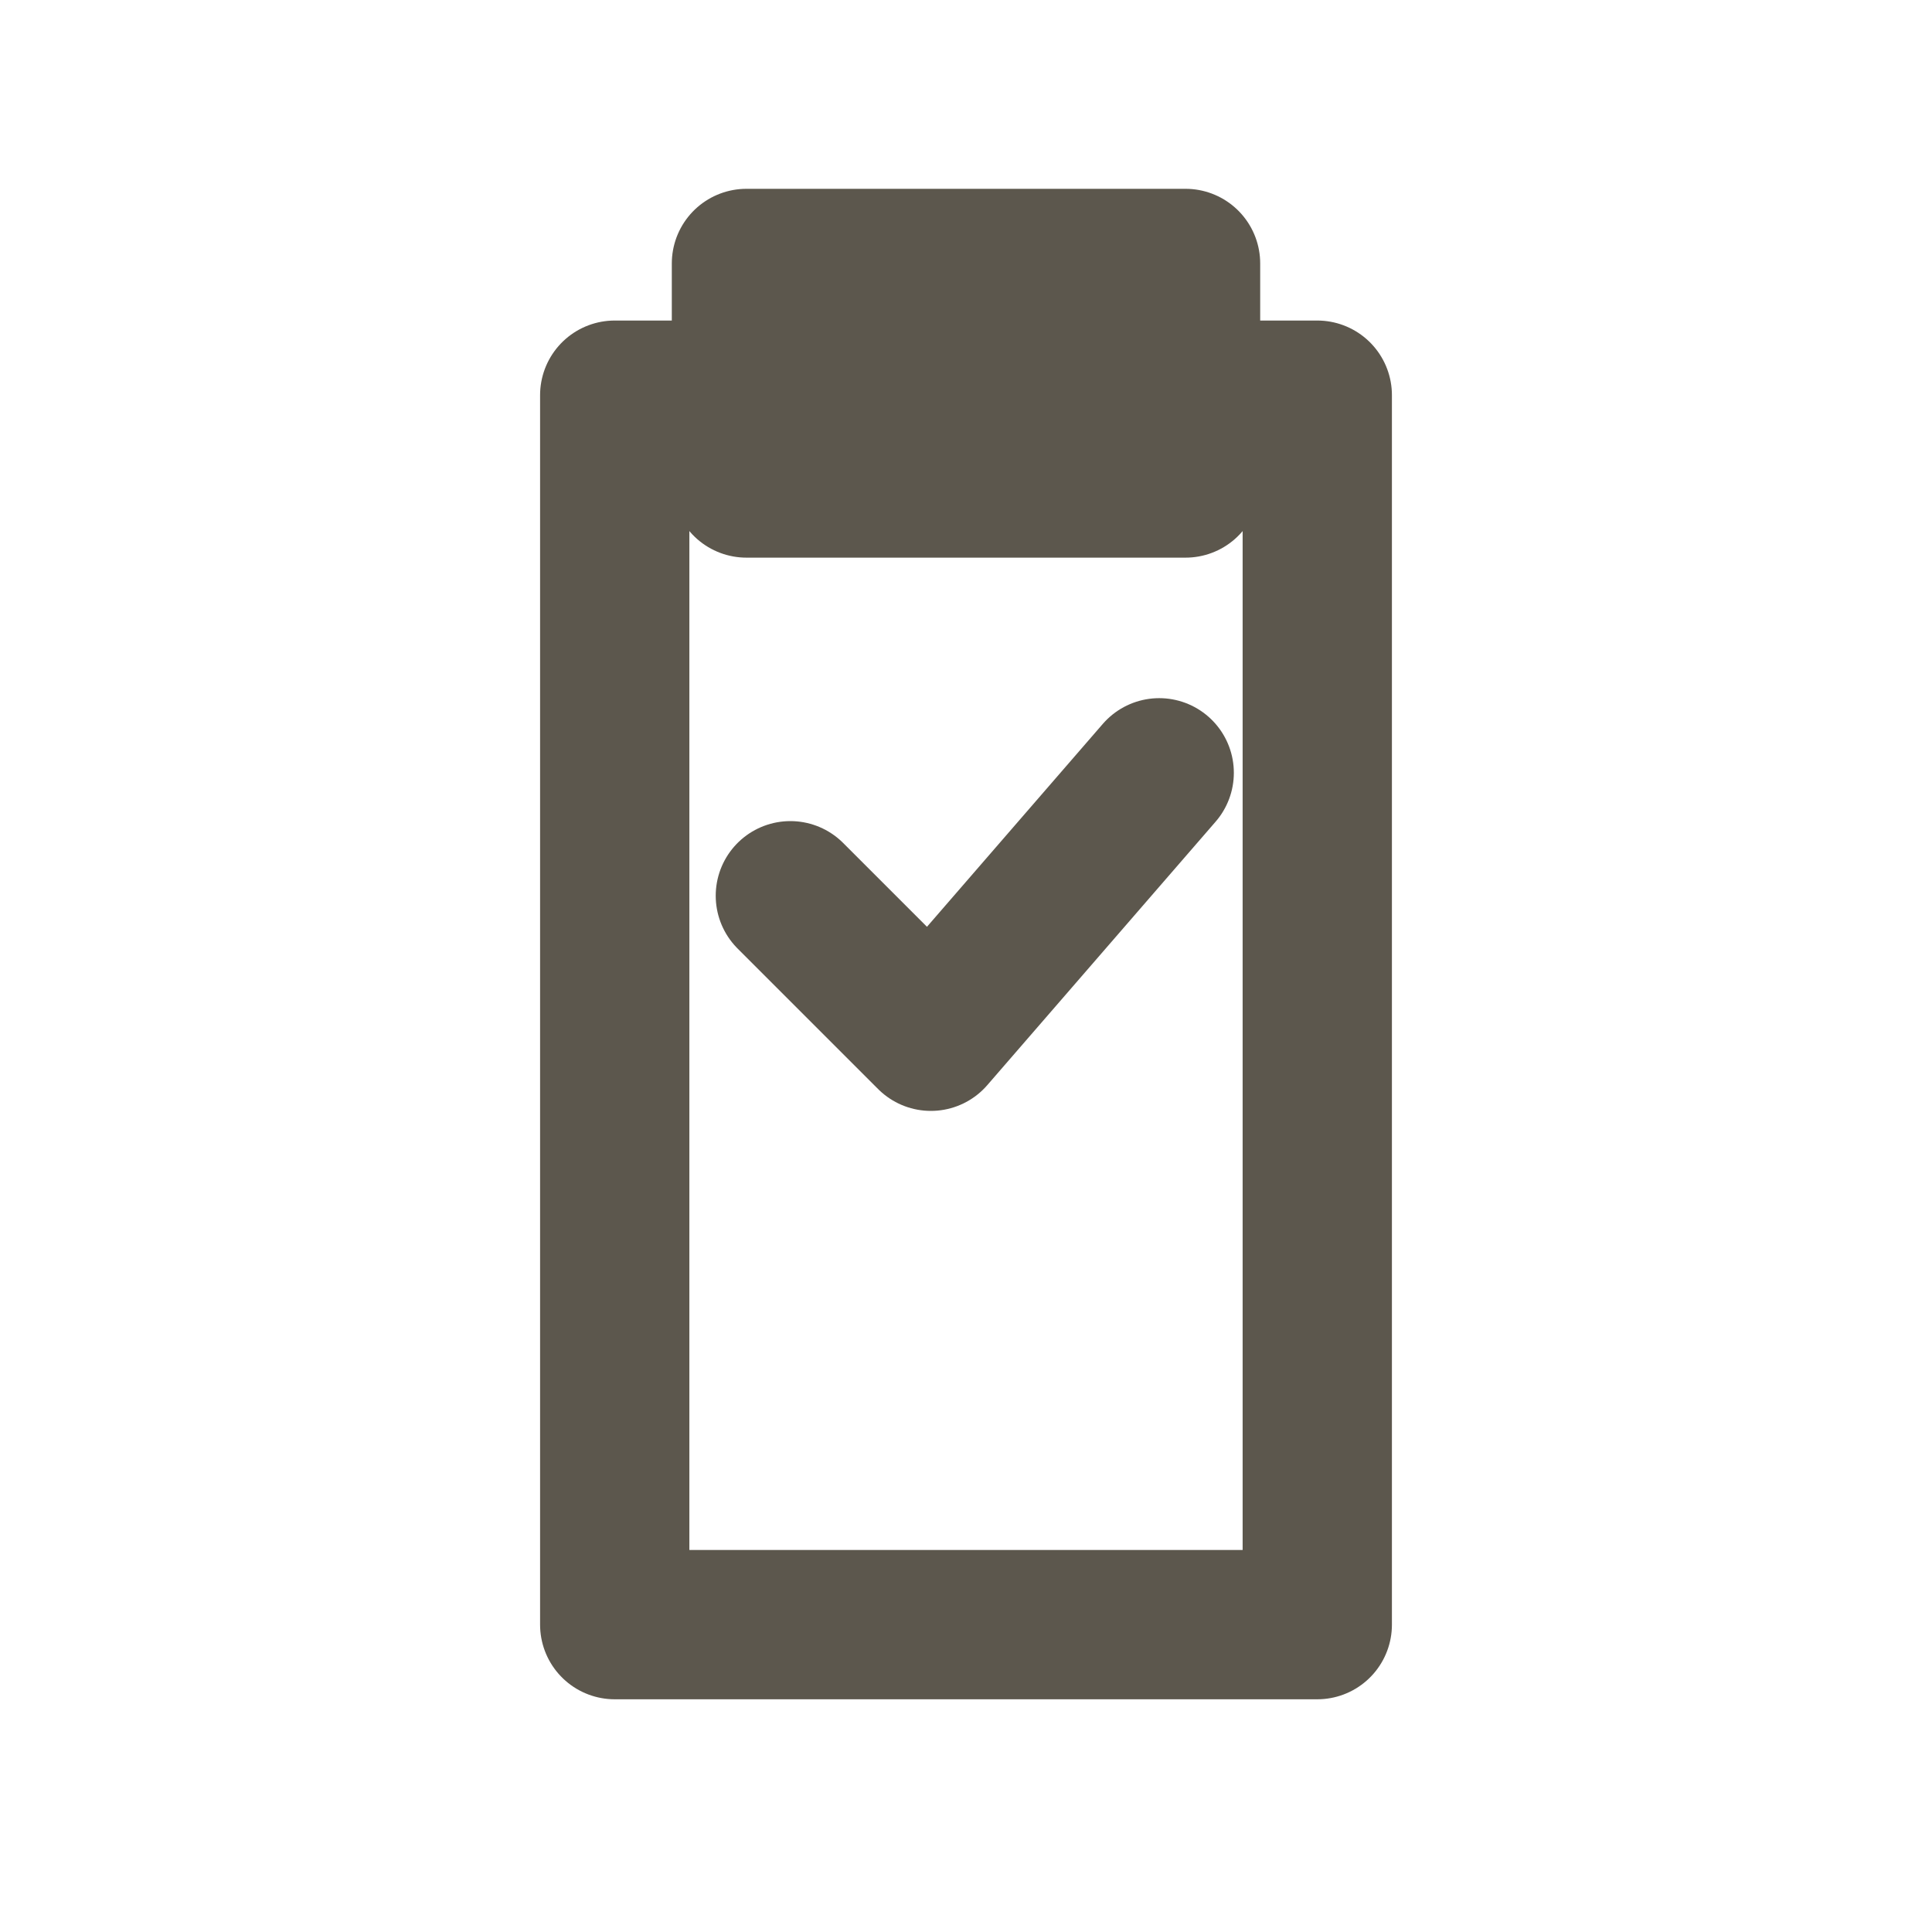
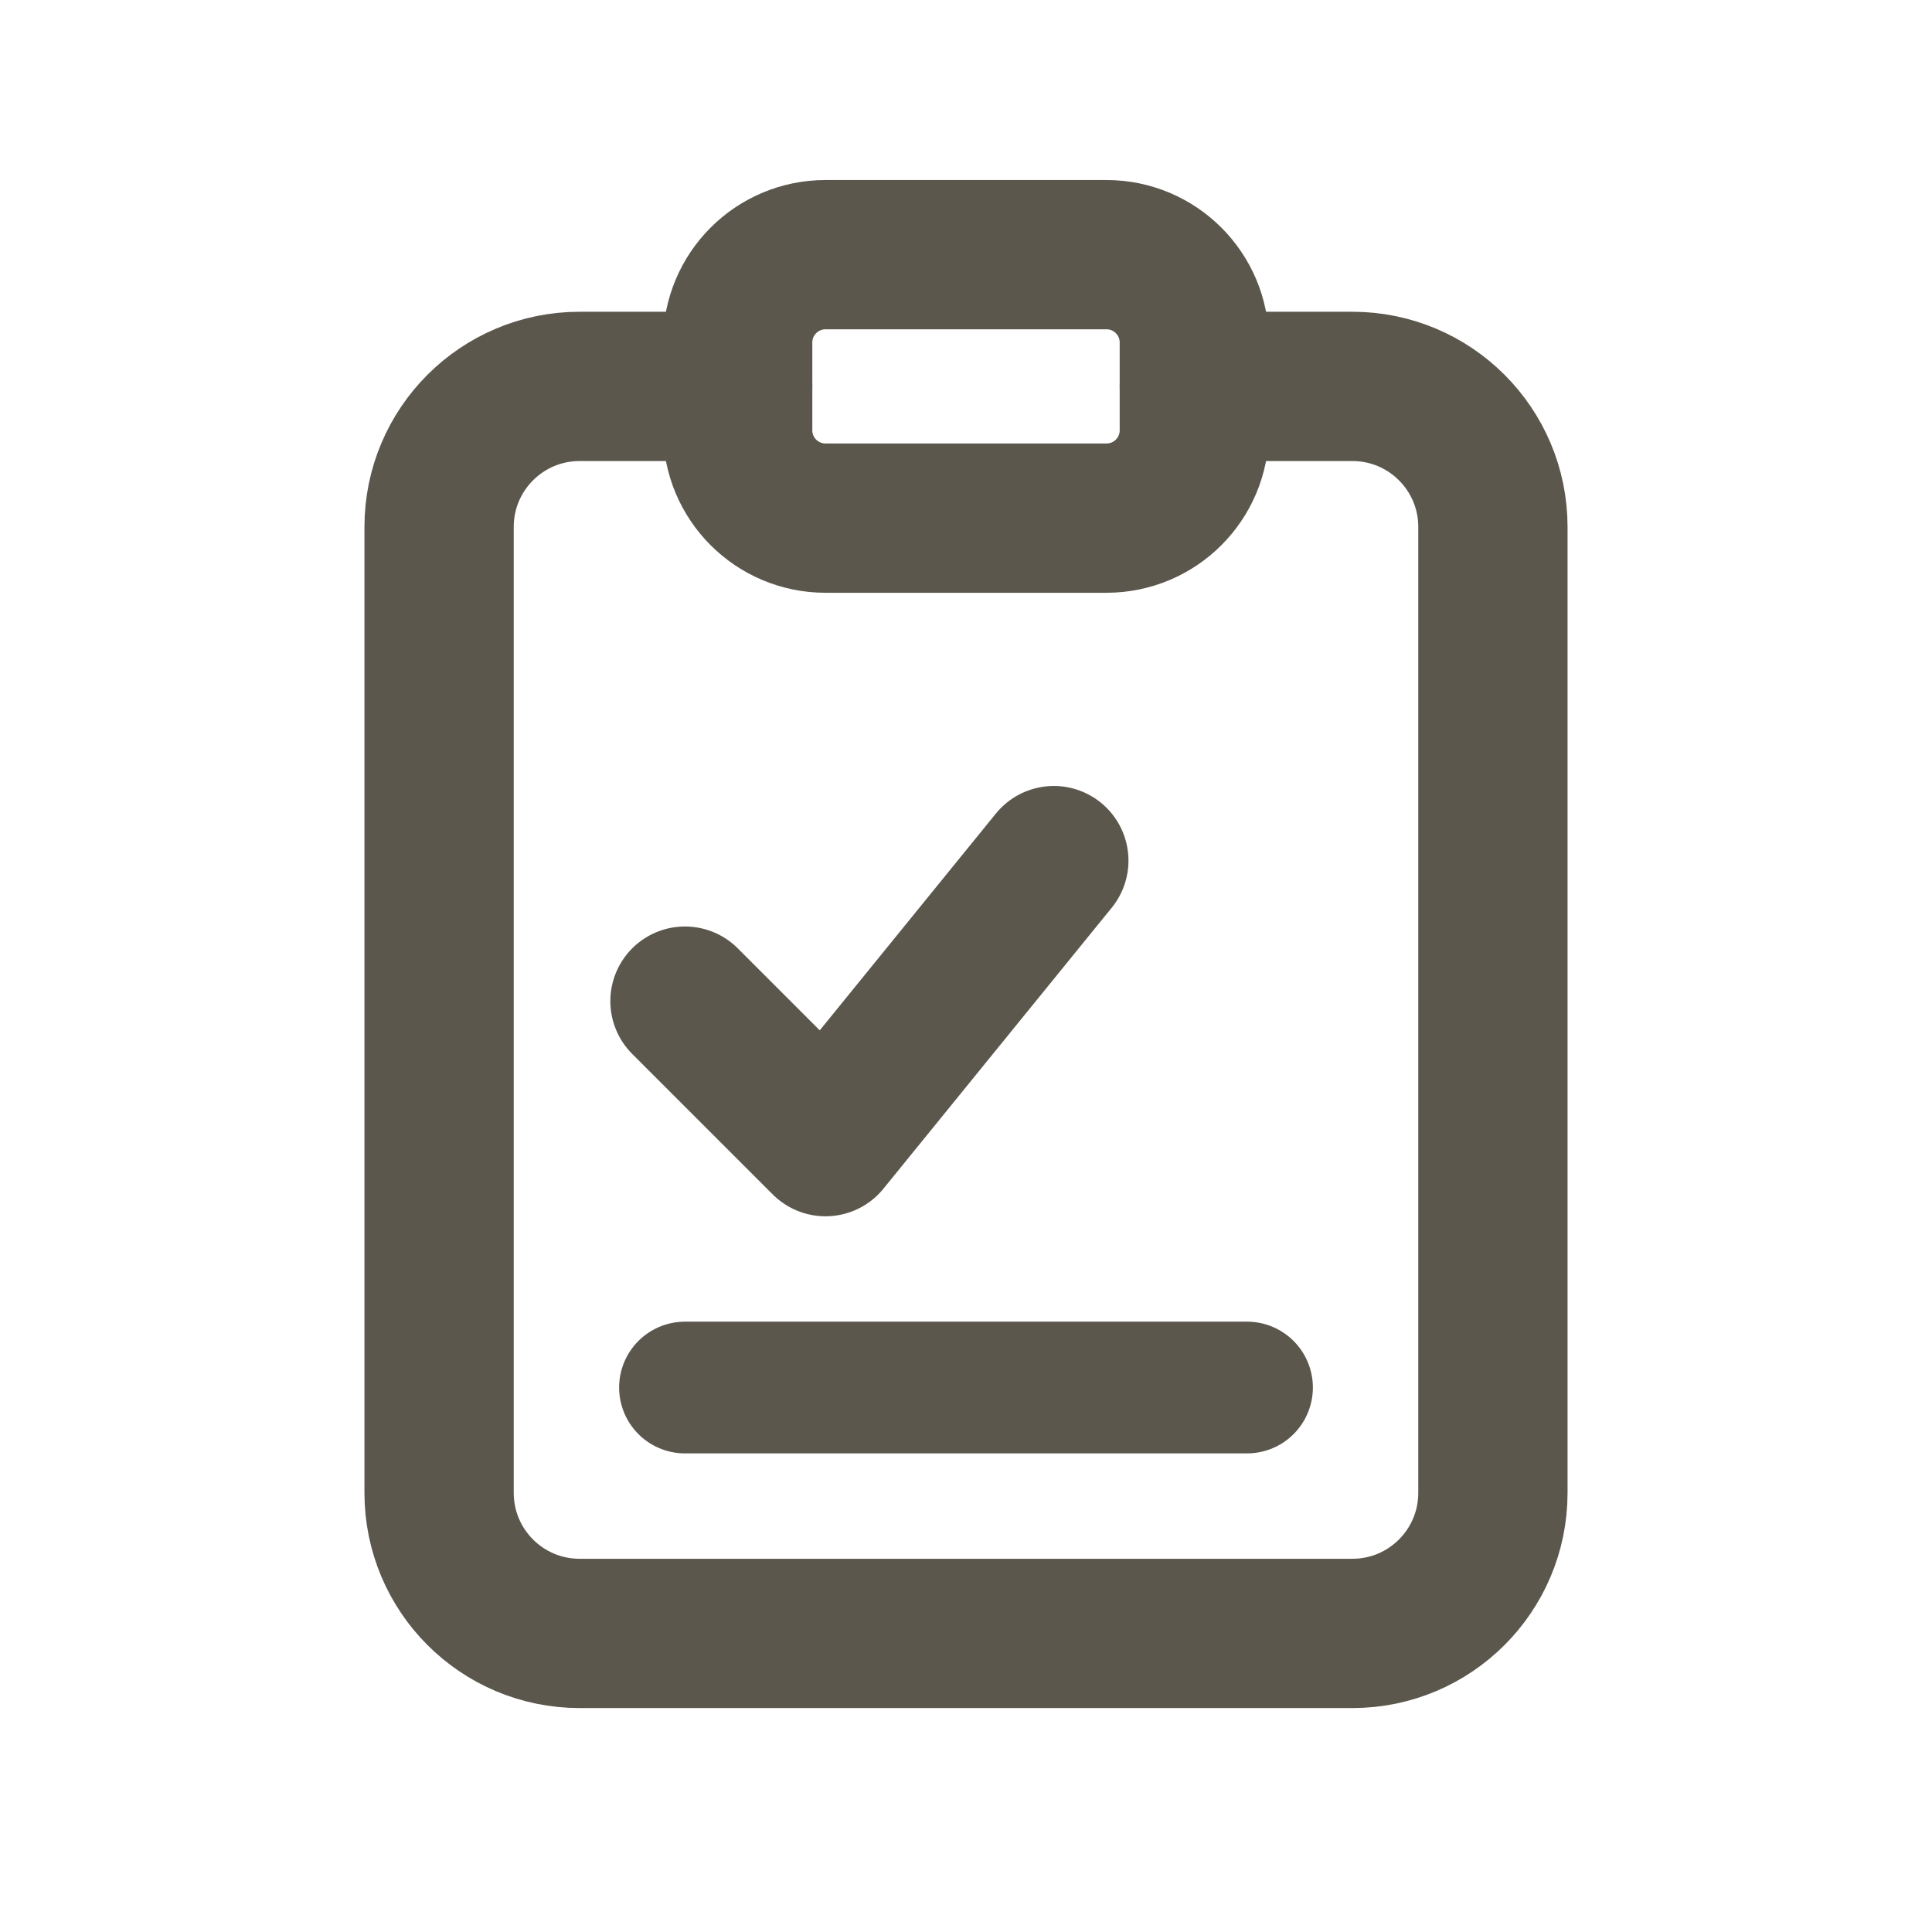
<svg xmlns="http://www.w3.org/2000/svg" width="22" height="22" viewBox="0 0 22 22" fill="none">
  <g id="icon/clipboard">
-     <path d="M7 4.5 H15 V18.5 H7 Z" stroke="#5C574D" stroke-width="1.7" stroke-linecap="round" stroke-linejoin="round" fill="none" />
-     <path d="M8.5 3 H13.5 V5.5 H8.5 Z" stroke="#5C574D" stroke-width="1.7" stroke-linecap="round" stroke-linejoin="round" fill="none" />
-     <path d="M9 10.2 L10.6 11.8 L13.2 8.8" stroke="#5C574D" stroke-width="1.7" stroke-linecap="round" stroke-linejoin="round" fill="none" />
+     <path d="M8.4 4.4 H6.6 A1.6 1.6 0 0 0 5 6 V17 A1.6 1.6 0 0 0 6.6 18.6 H15.4 A1.6 1.6 0 0 0 17 17 V6 A1.6 1.6 0 0 0 15.4 4.4 H13.6" stroke="#5C574D" stroke-width="1.7" stroke-linecap="round" stroke-linejoin="round" fill="none" />
+     <rect x="8.4" y="2.9" width="5.2" height="3" rx="1" stroke="#5C574D" stroke-width="1.7" fill="none" />
+     <path d="M7.8 11.4 L9.4 13 L12 9.8" stroke="#5C574D" stroke-width="1.7" stroke-linecap="round" stroke-linejoin="round" fill="none" />
+     <path d="M7.8 15.8 H14.2" stroke="#5C574D" stroke-width="1.5" stroke-linecap="round" fill="none" />
  </g>
</svg>
